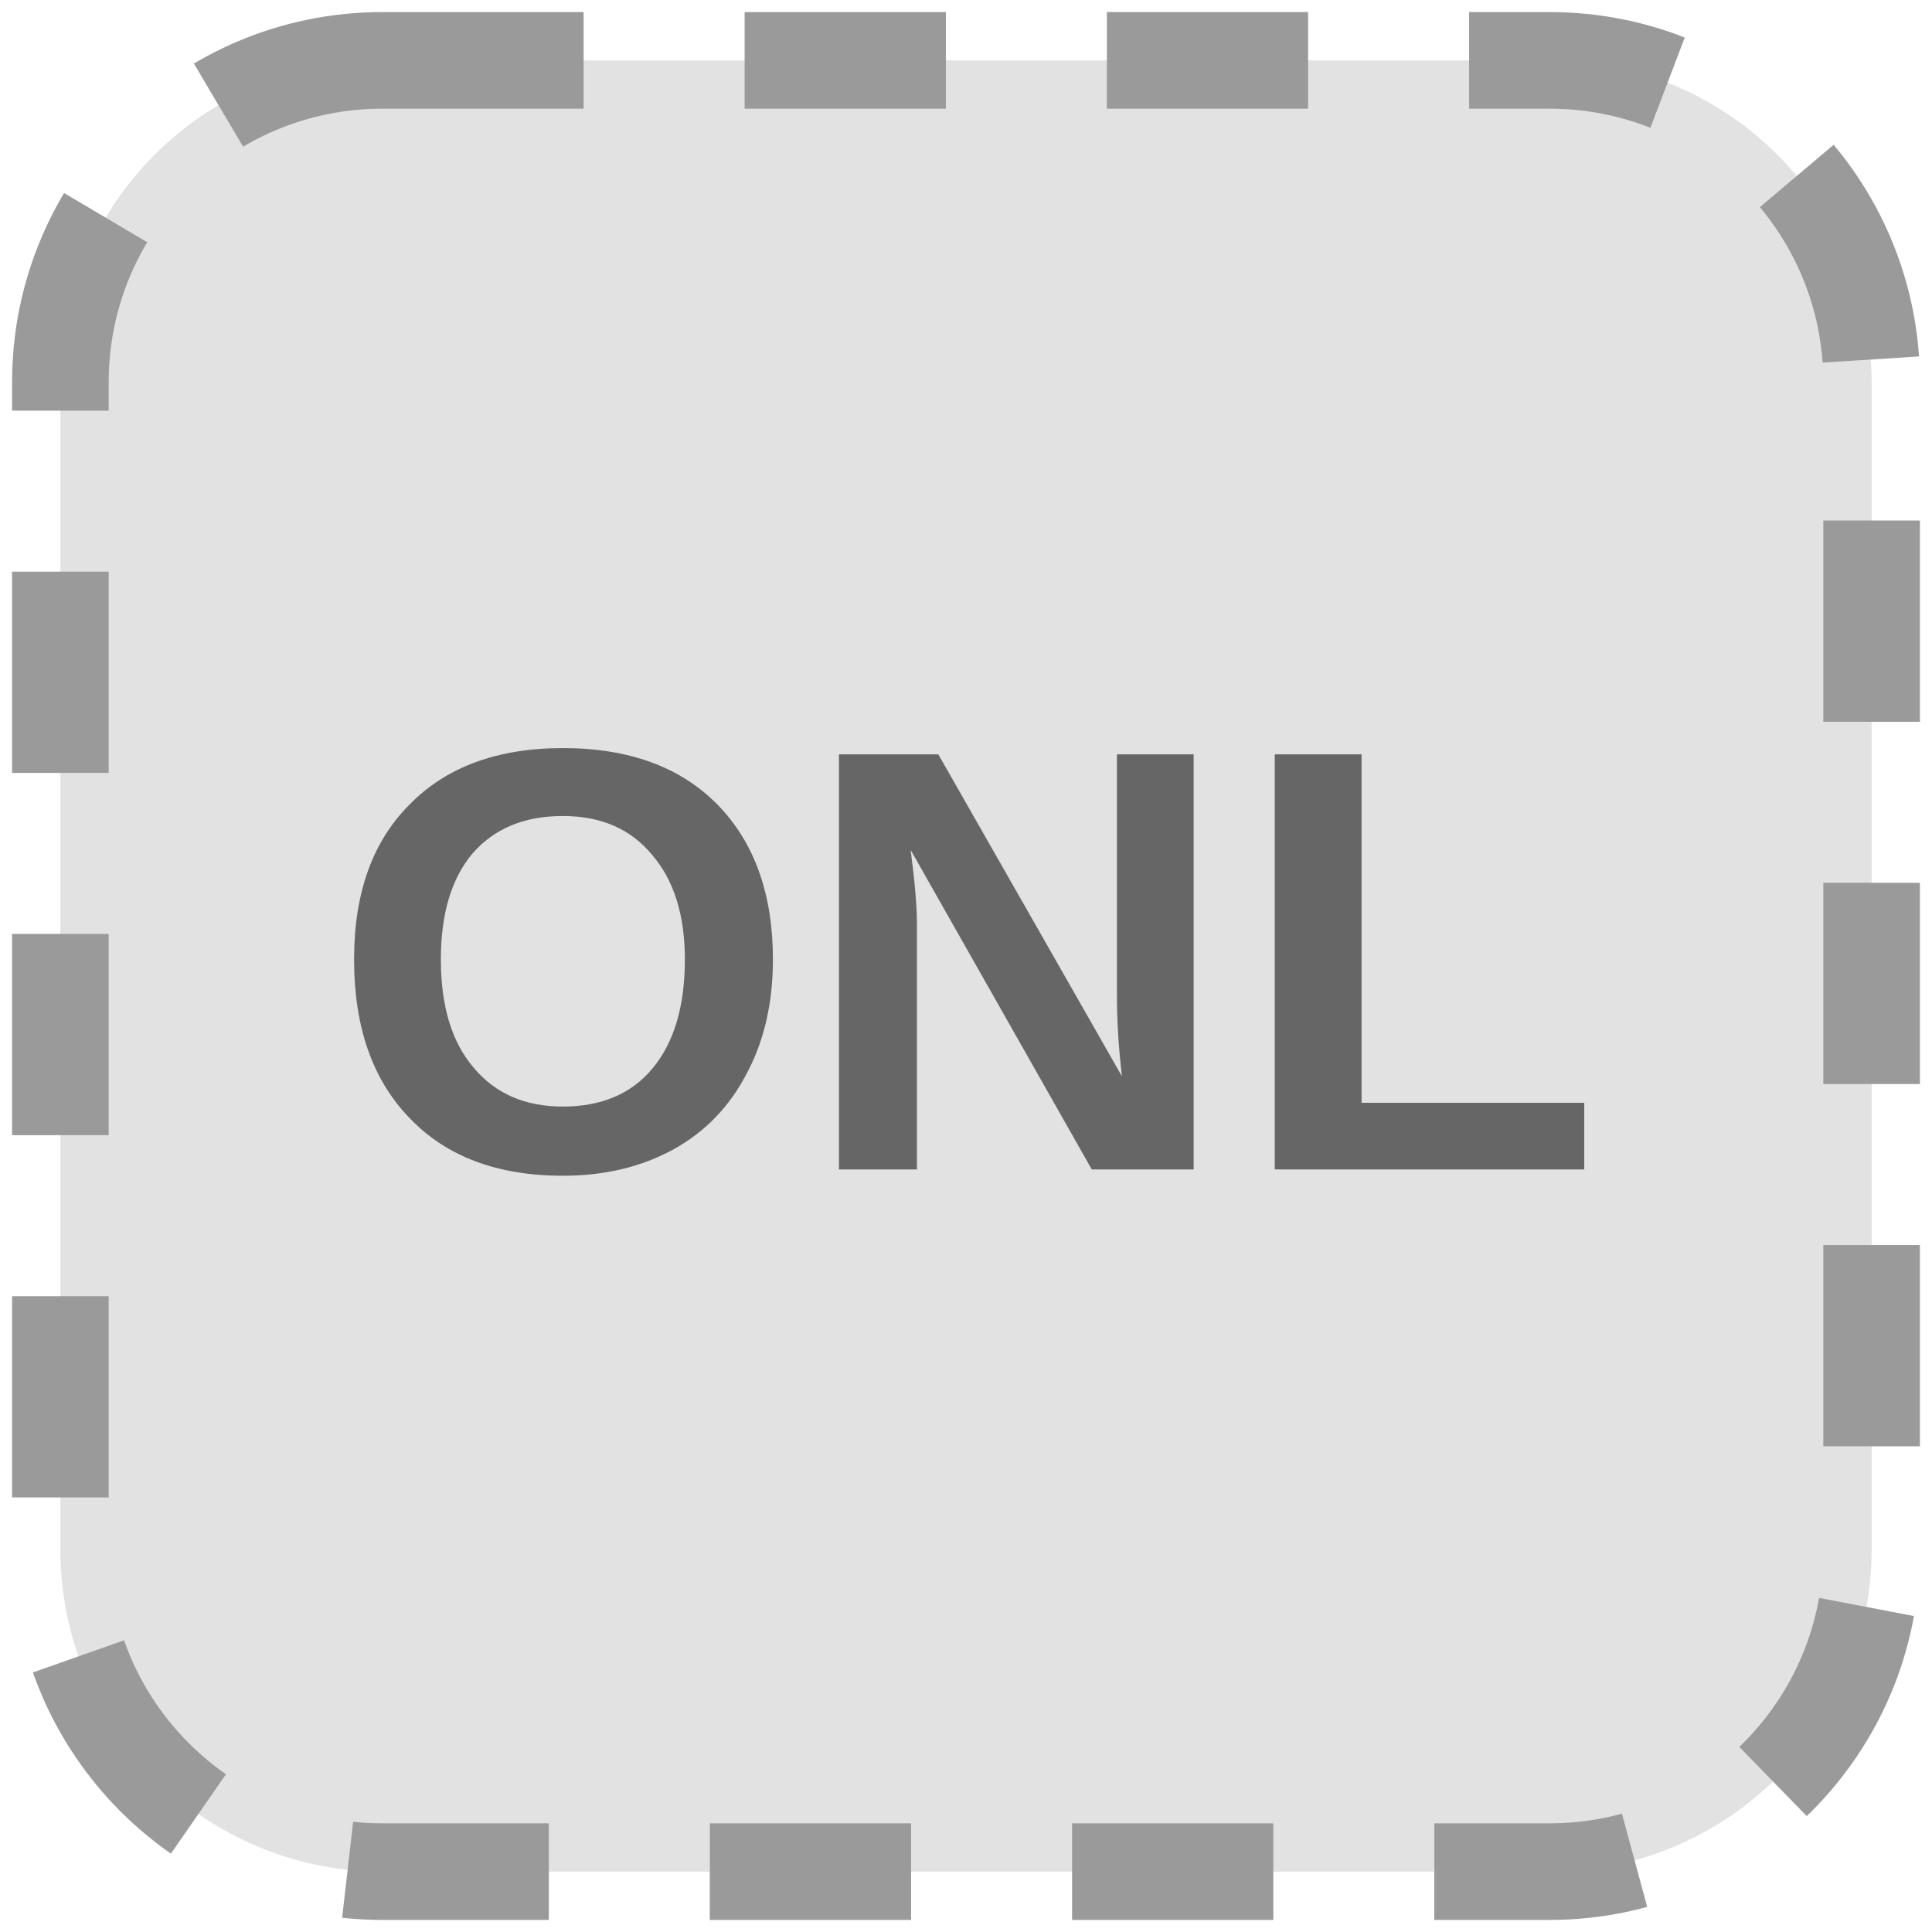
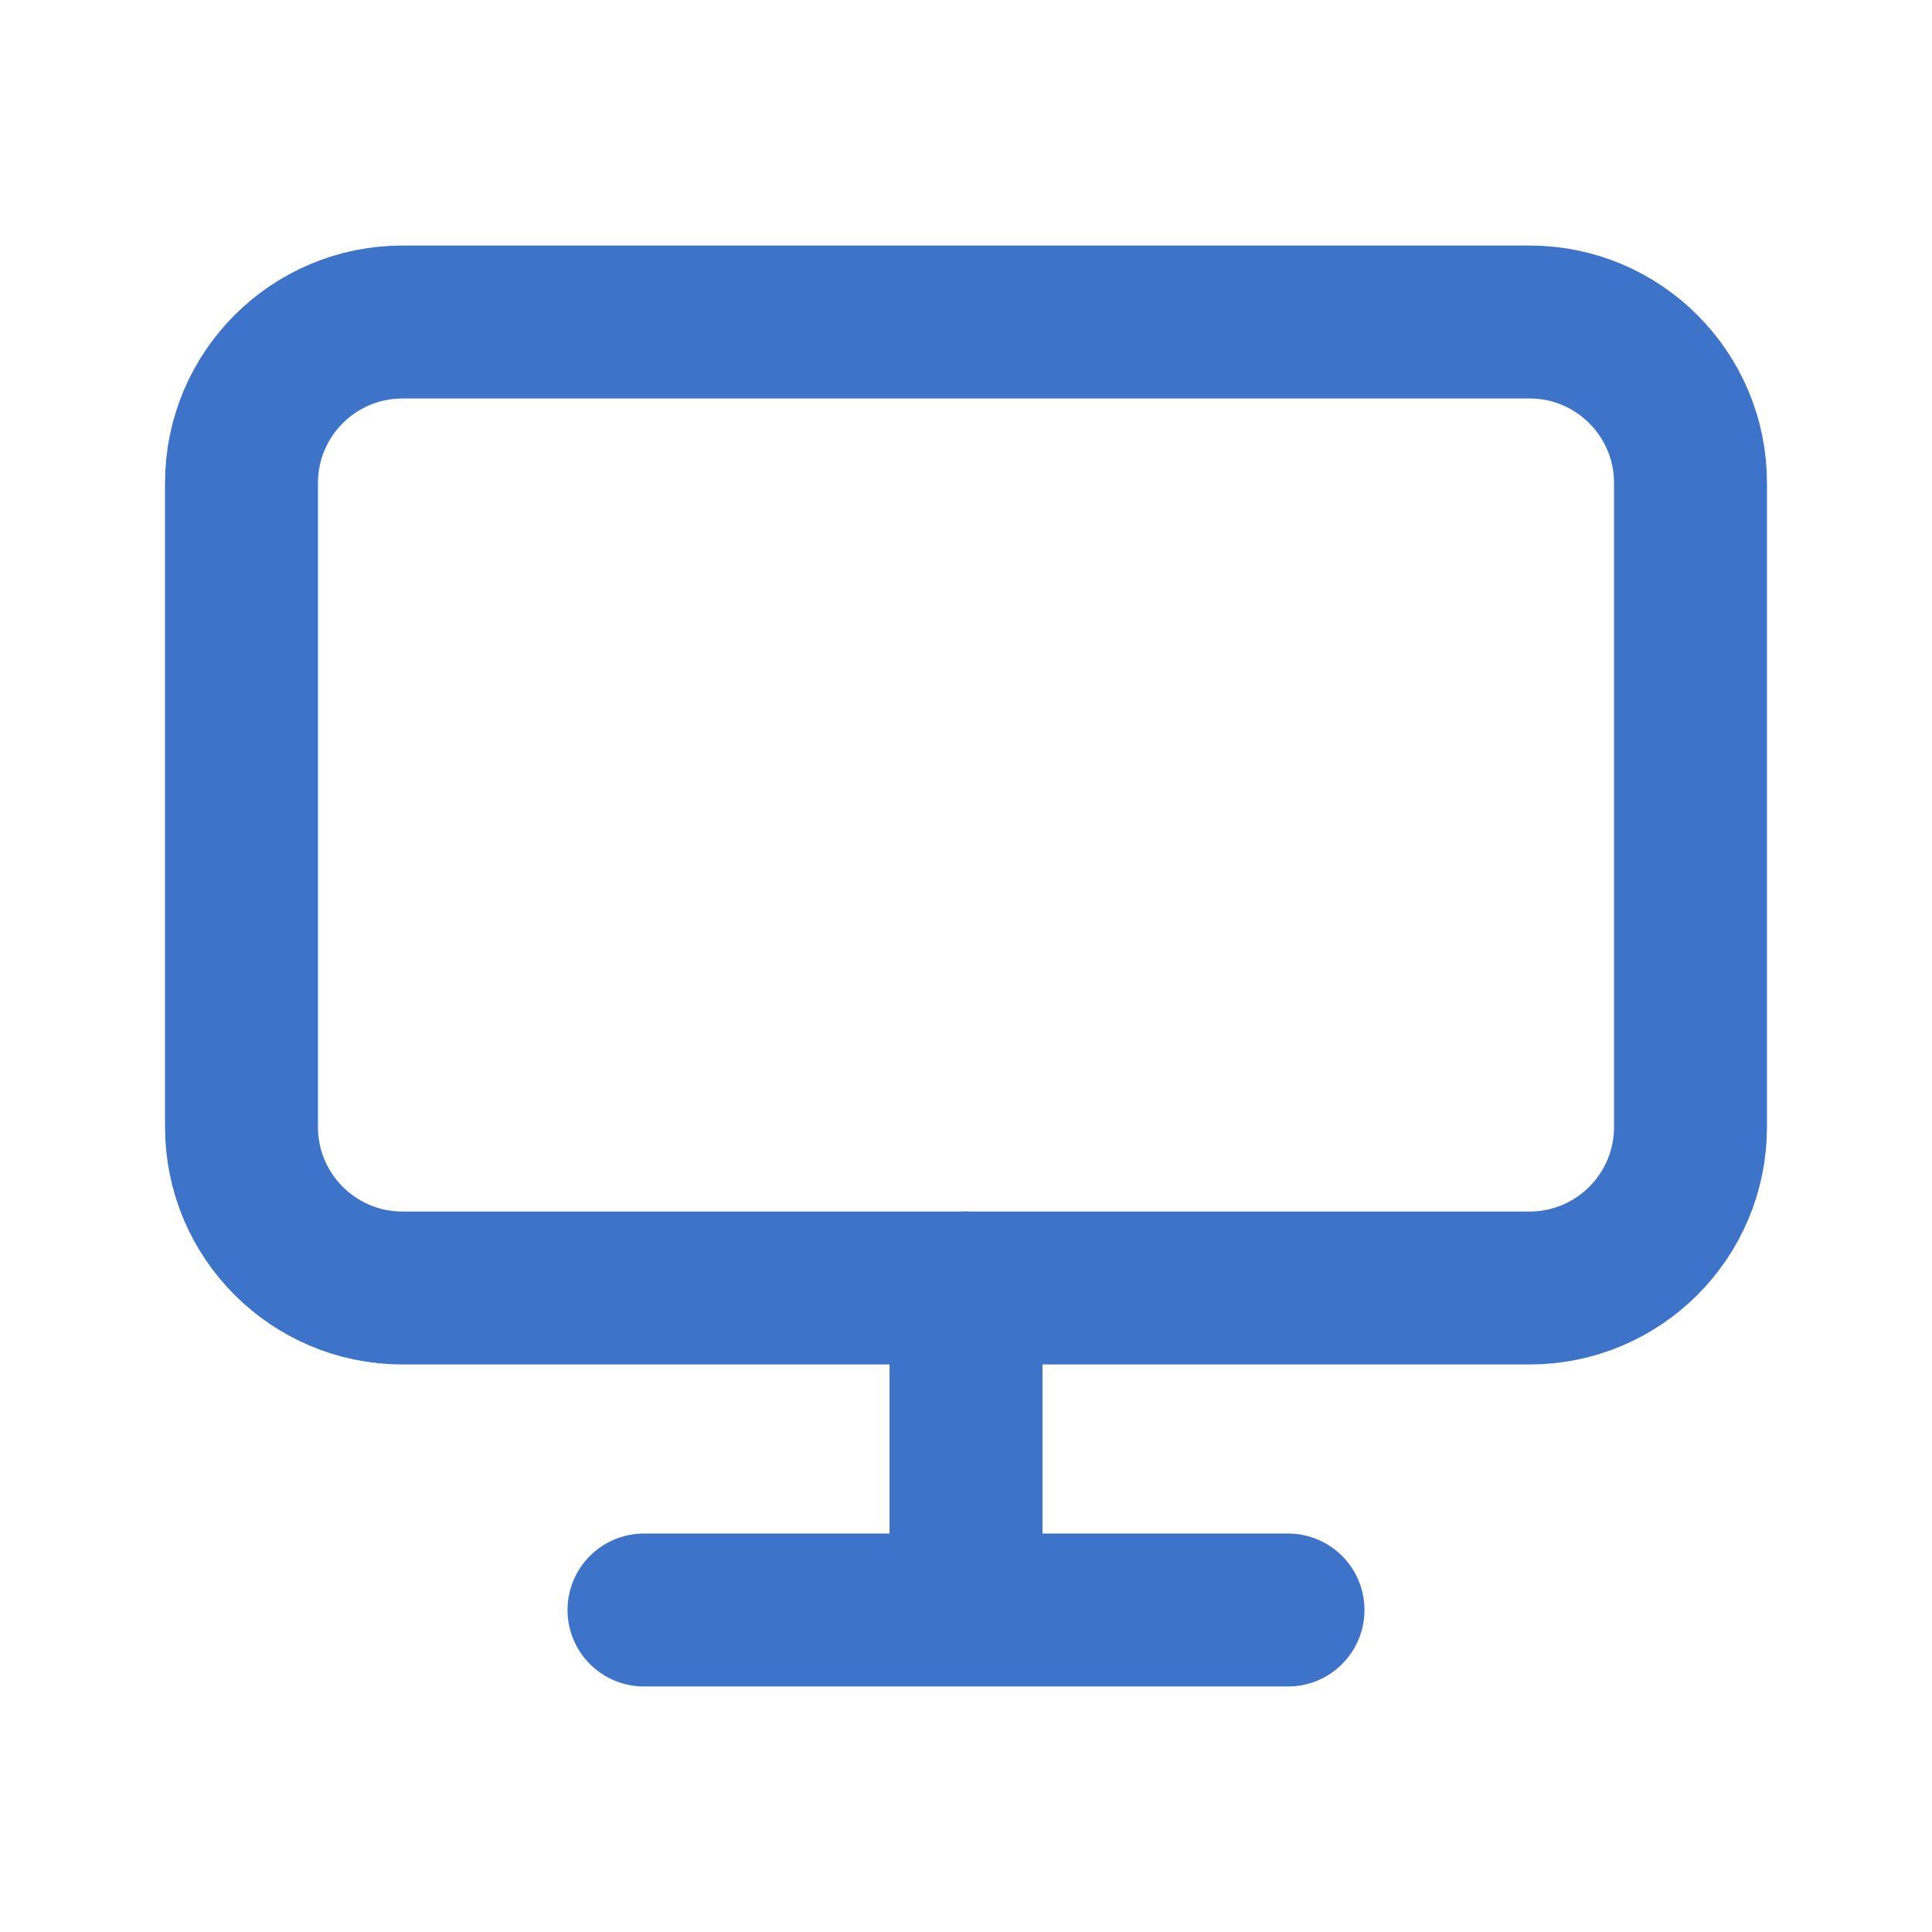
- <svg xmlns="http://www.w3.org/2000/svg" width="24" height="24" viewBox="0 0 24 24">
-   <rect x="0.75" y="0.75" width="22.5" height="22.5" rx="4" fill="#e2e2e2" stroke="#9a9a9a" stroke-width="1.2" stroke-dasharray="2.5 2" />
-   <text x="12" y="12.4" dominant-baseline="middle" text-anchor="middle" font-family="Arial, sans-serif" font-size="7.5" font-weight="700" fill="#666">ONL</text>
+ <svg xmlns="http://www.w3.org/2000/svg" width="24" height="24" viewBox="0 0 24 24" fill="none" stroke="#3d74c9" stroke-width="1.9" stroke-linecap="round" stroke-linejoin="round">
+   <rect x="3" y="4" width="18" height="12" rx="2" />
+   <path d="M8 20h8M12 16v4" />
</svg>
